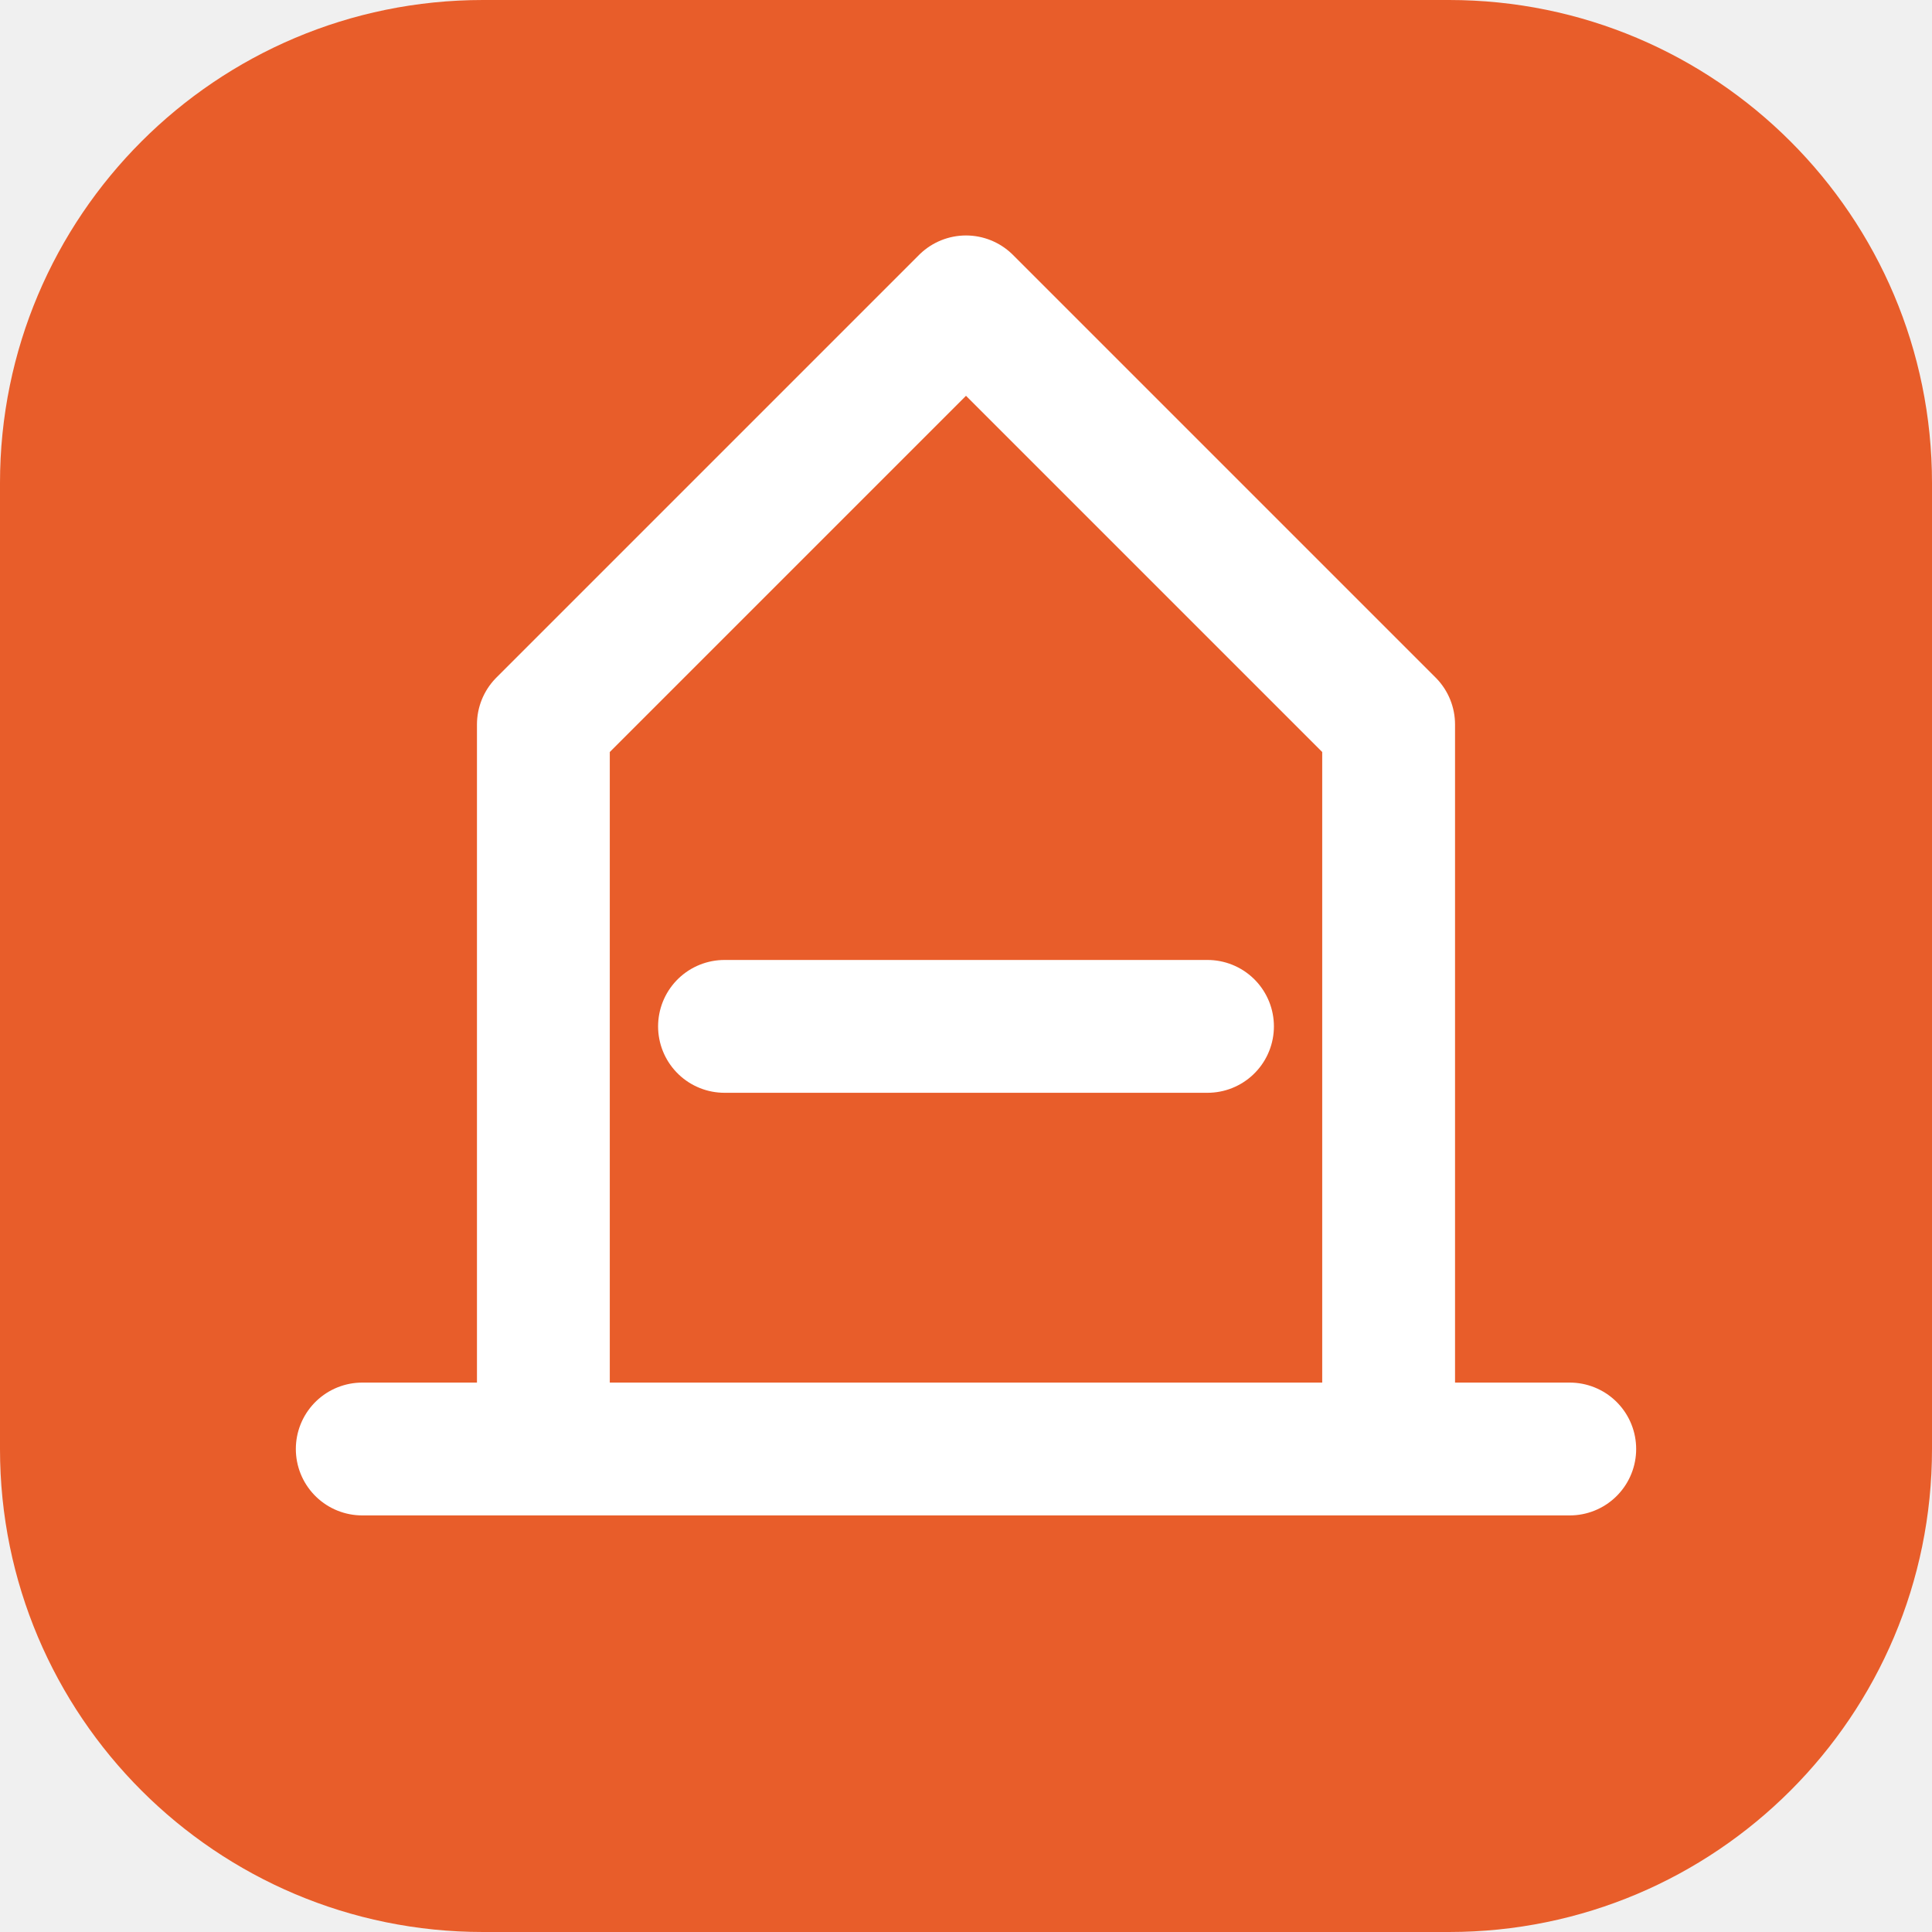
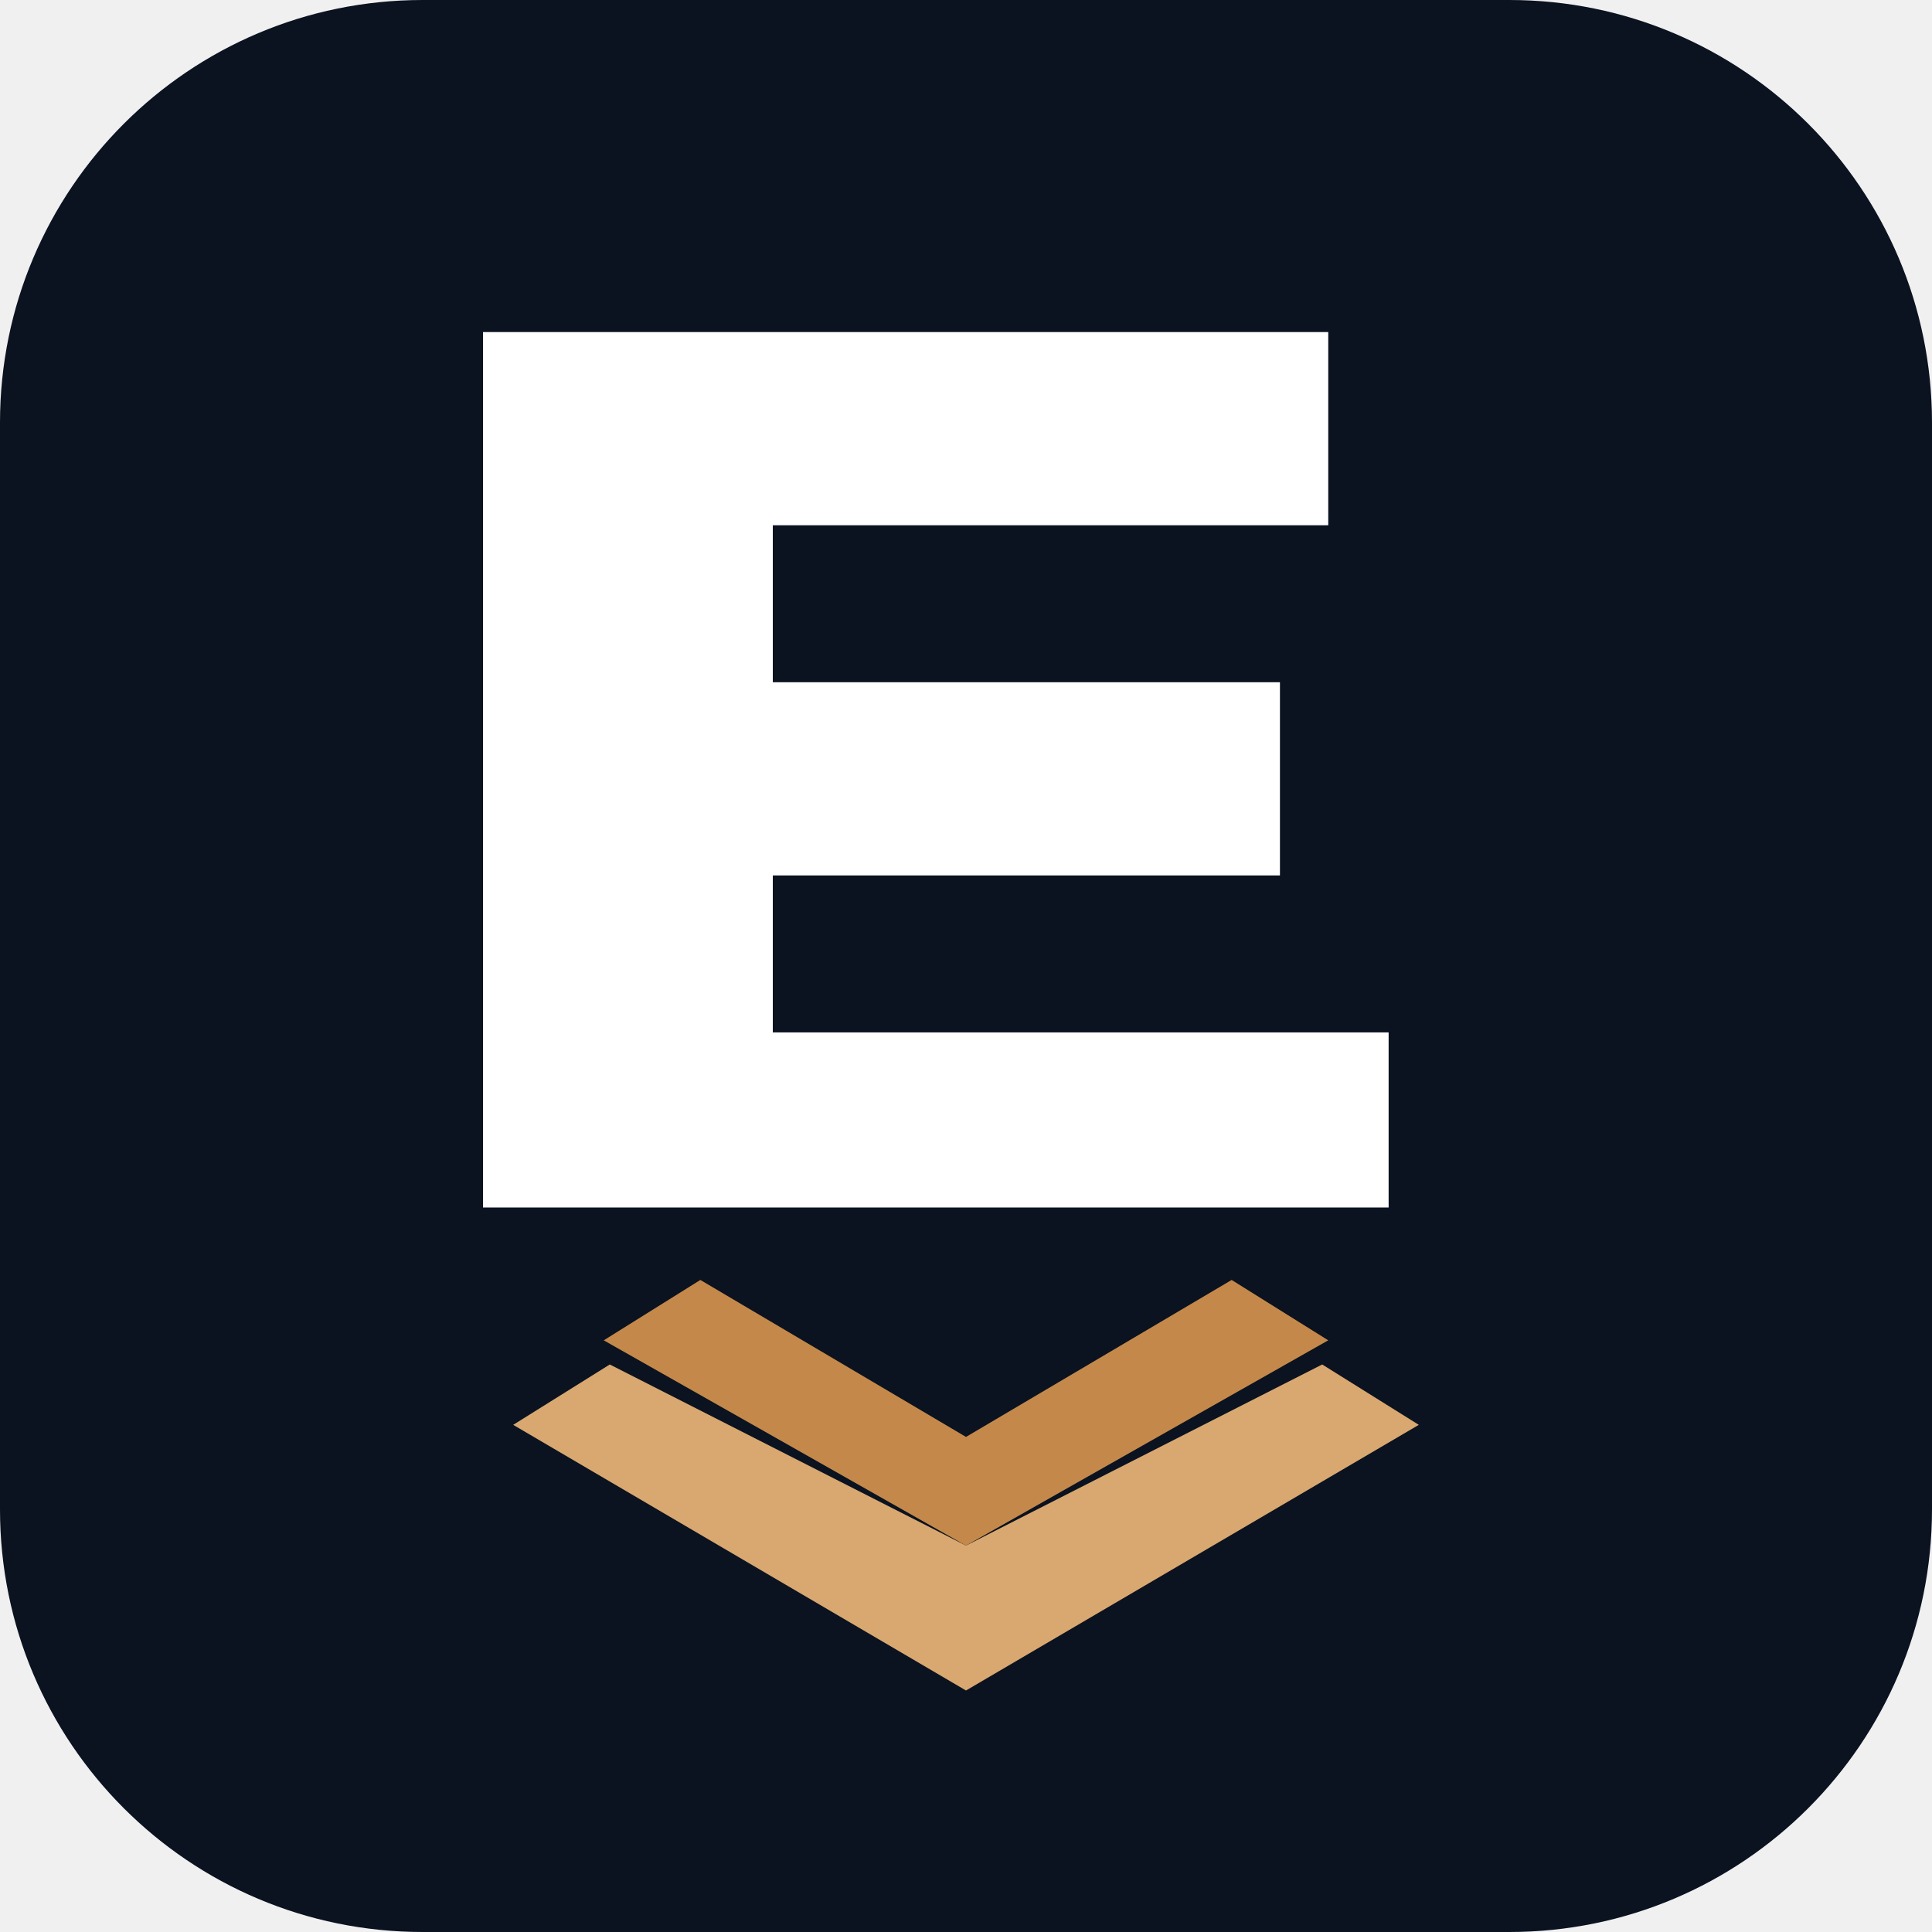
<svg xmlns="http://www.w3.org/2000/svg" viewBox="0 0 32 32" fill="none">
-   <rect width="32" height="32" rx="8" fill="#e85d2a" />
-   <path d="M6 24h20M9 24V12l7-7 7 7v12M12 17h8" stroke="#fff" stroke-width="2.2" stroke-linecap="round" stroke-linejoin="round" />
+   <rect width="32" height="32" rx="7" fill="#0B1220" />
+   <path fill="#FFFFFF" d="M8 5.5h14v3.2H12.8v2.6h8.4v3.2H12.8v2.6H23V20H8V5.5z" />
+   <path fill="#C4894A" d="M10 22.2l6 3.4 6-3.4-1.6-1L16 23.8l-4.4-2.6-1.6 1z" />
+   <path fill="#D9A870" d="M8.5 23.6L16 28l7.5-4.4-1.6-1L16 25.6l-5.9-3-1.6 1z" />
</svg>
